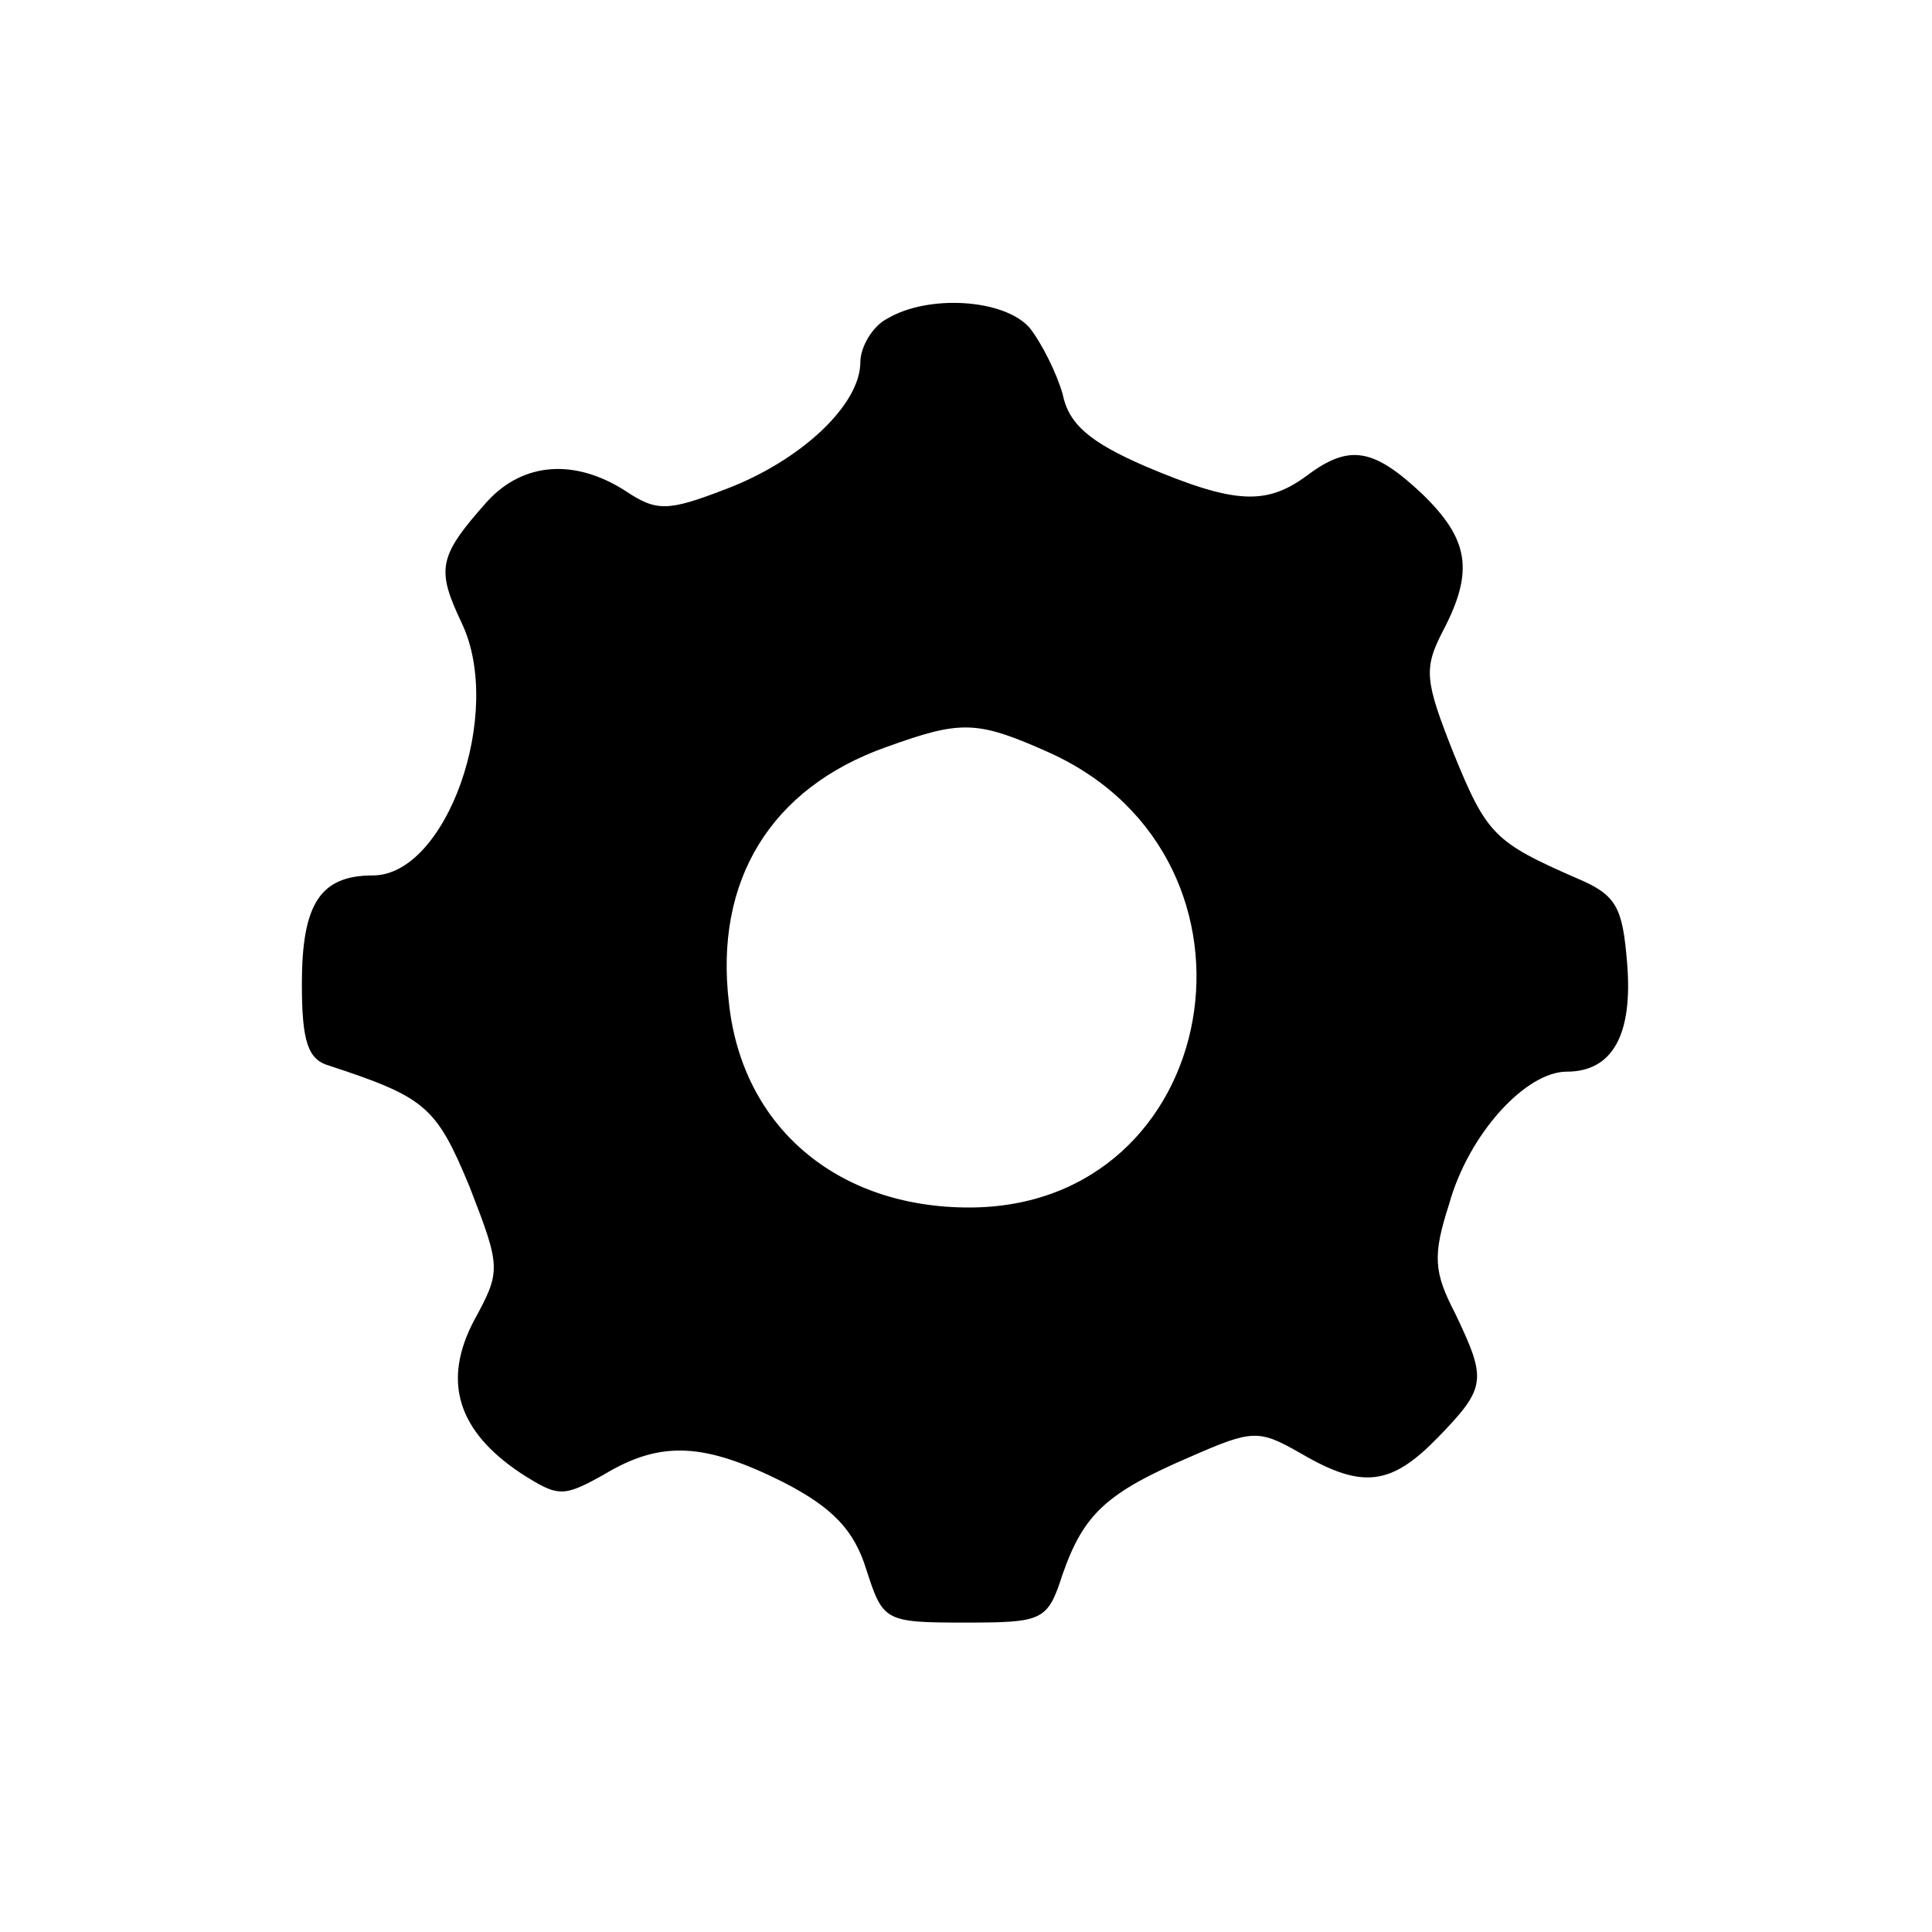
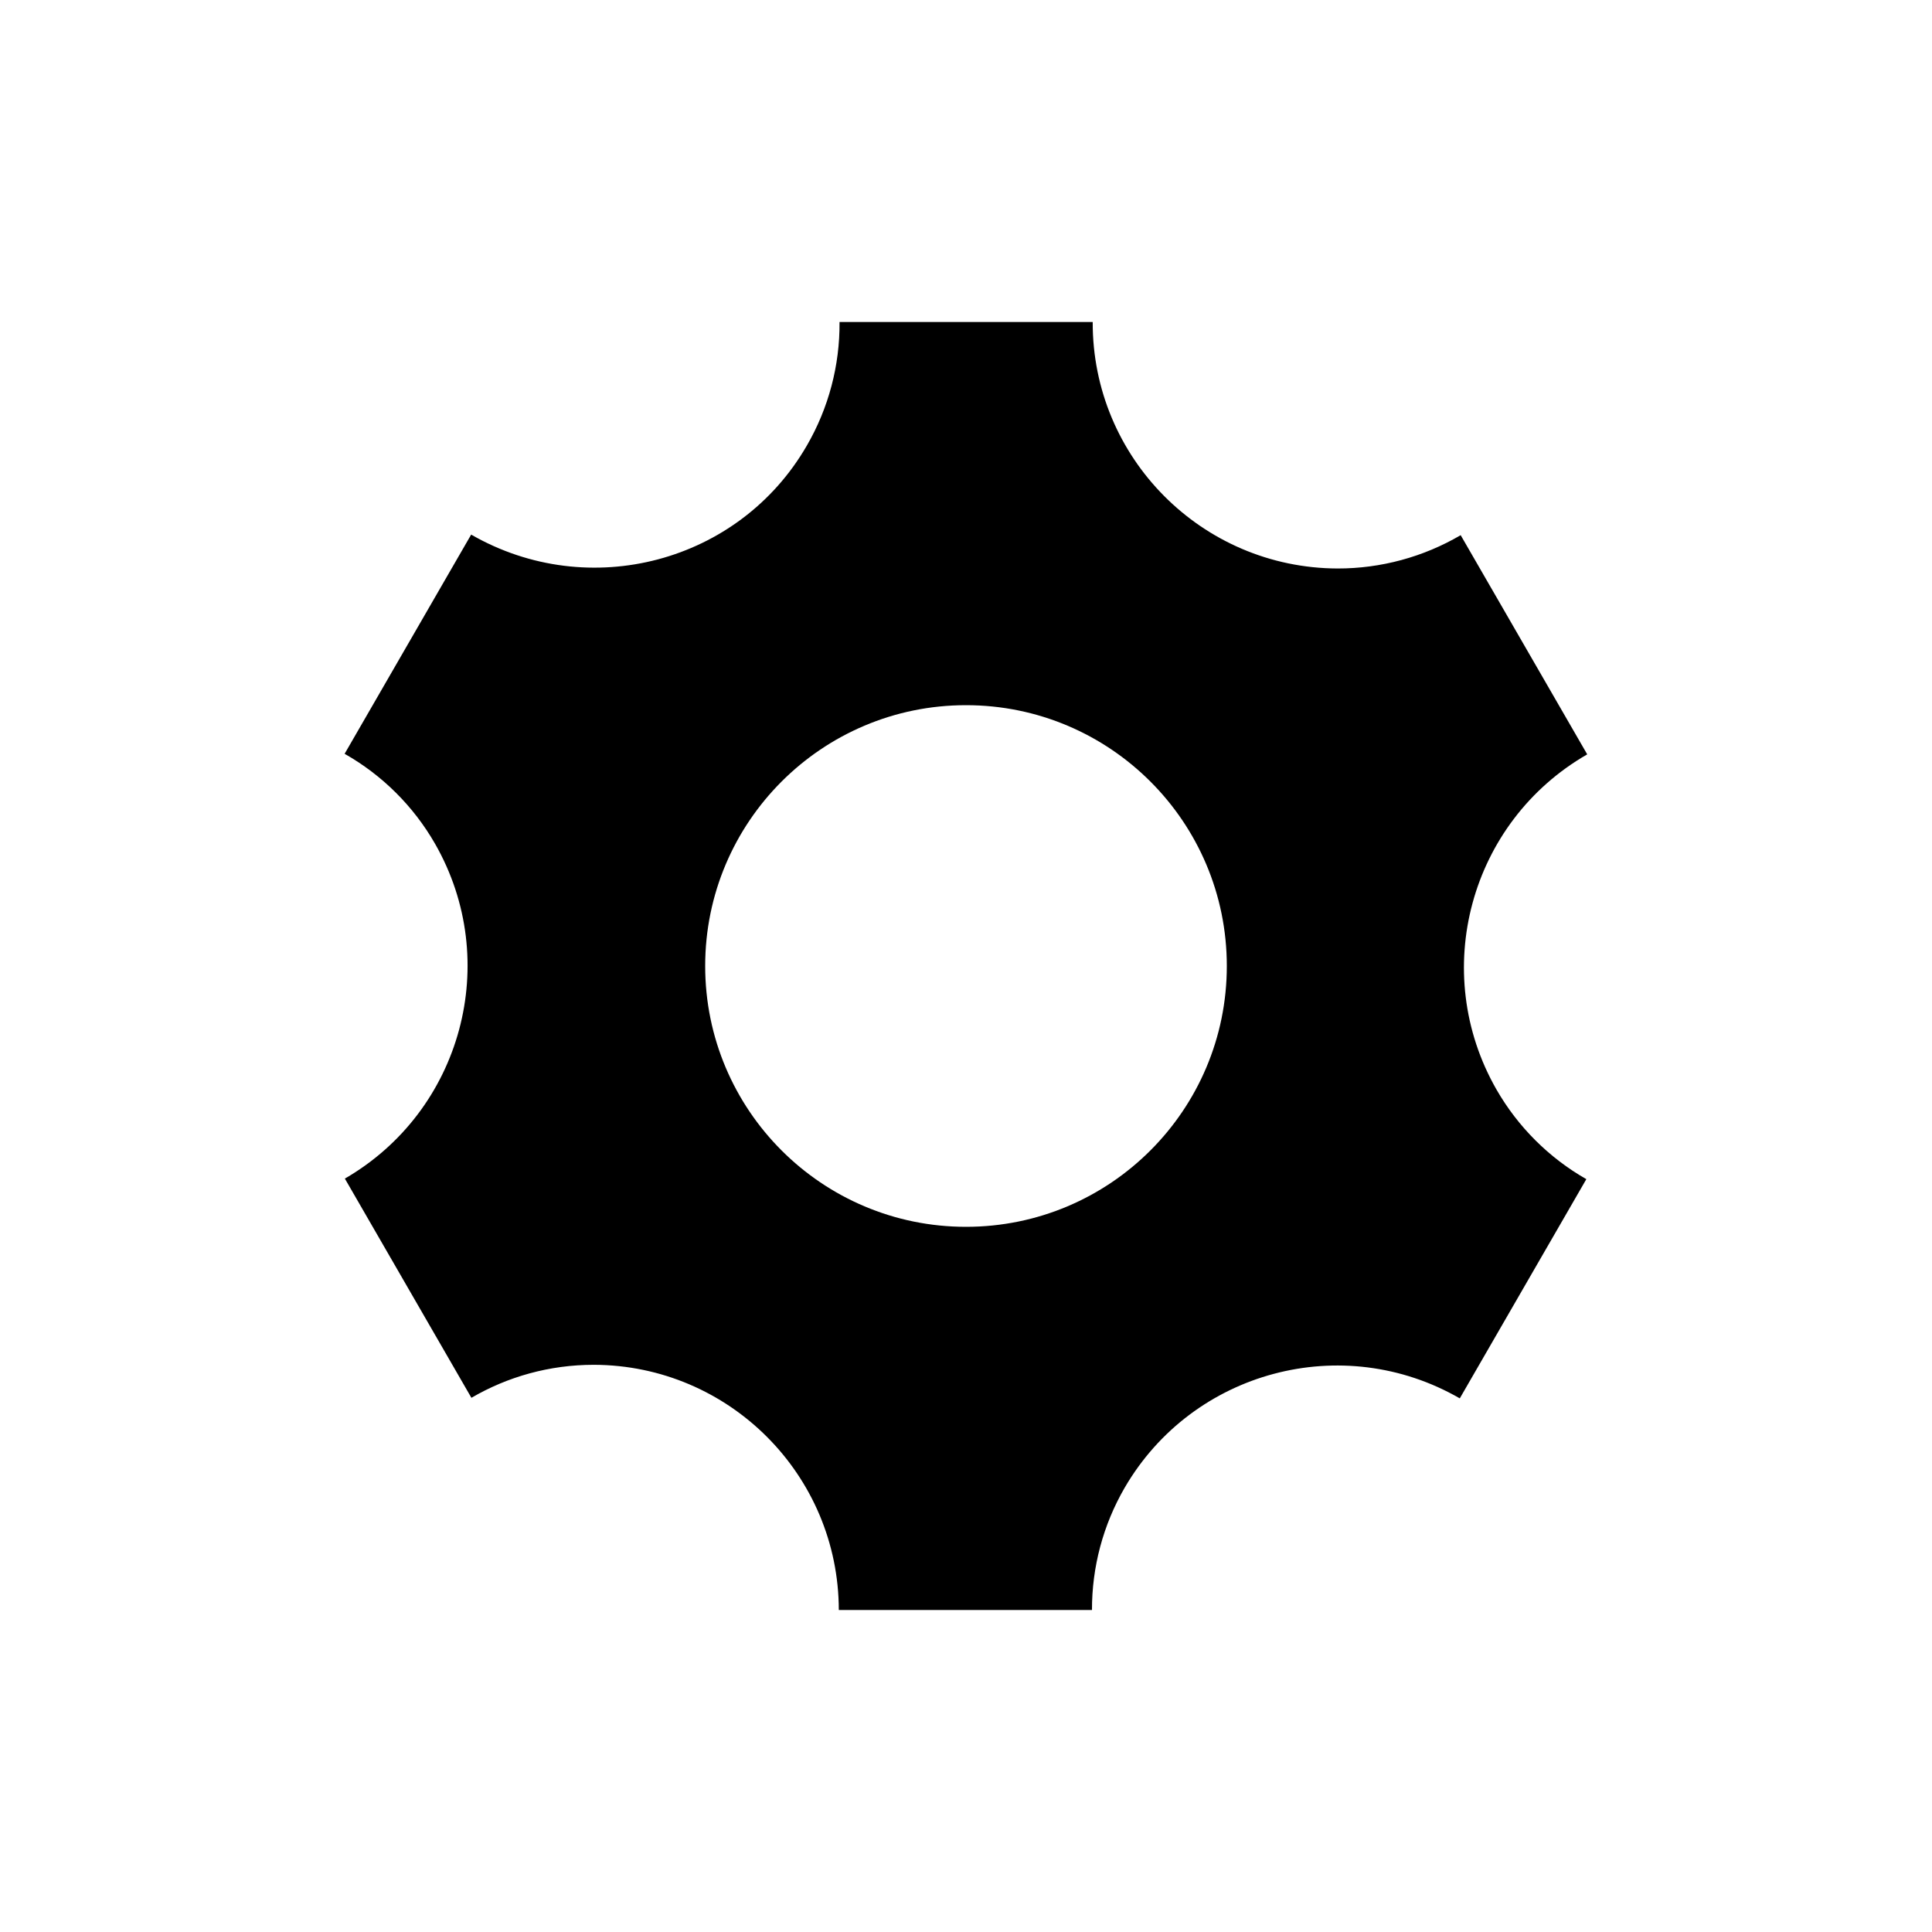
- <svg xmlns="http://www.w3.org/2000/svg" version="1.0" width="128pt" height="128pt" viewBox="0 0 128 128" preserveAspectRatio="xMidYMid meet">
-   <g transform="translate(0,128) scale(0.1,-0.1)" stroke="none">
-     <path d="M588 1069 c-10 -5 -18 -19 -18 -29 0 -28 -39 -65 -89 -84 -39 -15 -46 -15 -67 -1 -33 21 -67 19 -91 -7 -33 -37 -34 -45 -17 -81 28 -59 -10 -167 -59 -167 -35 0 -47 -19 -47 -72 0 -38 4 -50 18 -54 64 -21 71 -27 93 -80 21 -54 21 -56 3 -89 -21 -40 -11 -73 31 -101 25 -16 28 -16 55 -1 38 23 67 21 119 -5 33 -17 47 -32 55 -58 11 -34 12 -35 65 -35 52 0 55 1 65 32 14 40 29 54 85 78 41 18 45 18 73 2 41 -24 60 -21 91 11 32 33 32 38 11 82 -14 27 -15 38 -4 72 13 47 51 88 78 88 30 0 44 24 40 72 -3 37 -7 45 -33 56 -55 24 -60 29 -82 83 -19 48 -20 56 -7 81 21 40 17 61 -14 91 -32 30 -48 33 -76 12 -27 -20 -48 -19 -107 6 -37 16 -51 28 -55 48 -4 14 -14 34 -22 44 -17 19 -67 22 -94 6z m108 -288 c155 -71 114 -301 -54 -301 -87 0 -150 53 -159 135 -10 82 28 143 104 170 50 18 60 18 109 -4z" />
-   </g>
+ <svg xmlns="http://www.w3.org/2000/svg" width="200" height="200" viewBox="-4 -4 24 24">
+   <path d="M14.59 9.535a3.053 3.053 0 0 1 1.127-4.164l-1.572-2.723a3.017 3.017 0 0 1-1.529.414A3.052 3.052 0 0 1 9.574 0H6.429a3.009 3.009 0 0 1-.406 1.535c-.839 1.454-2.706 1.948-4.17 1.106L.281 5.364a3 3 0 0 1 1.123 1.117a3.053 3.053 0 0 1-1.12 4.16l1.572 2.723c.448-.261.967-.41 1.522-.41A3.052 3.052 0 0 1 6.42 16h3.145a3.012 3.012 0 0 1 .406-1.519a3.053 3.053 0 0 1 4.163-1.11l1.572-2.723a3.008 3.008 0 0 1-1.116-1.113zM8 11.24a3.24 3.24 0 1 1 0-6.48a3.24 3.24 0 0 1 0 6.48z" />
</svg>
